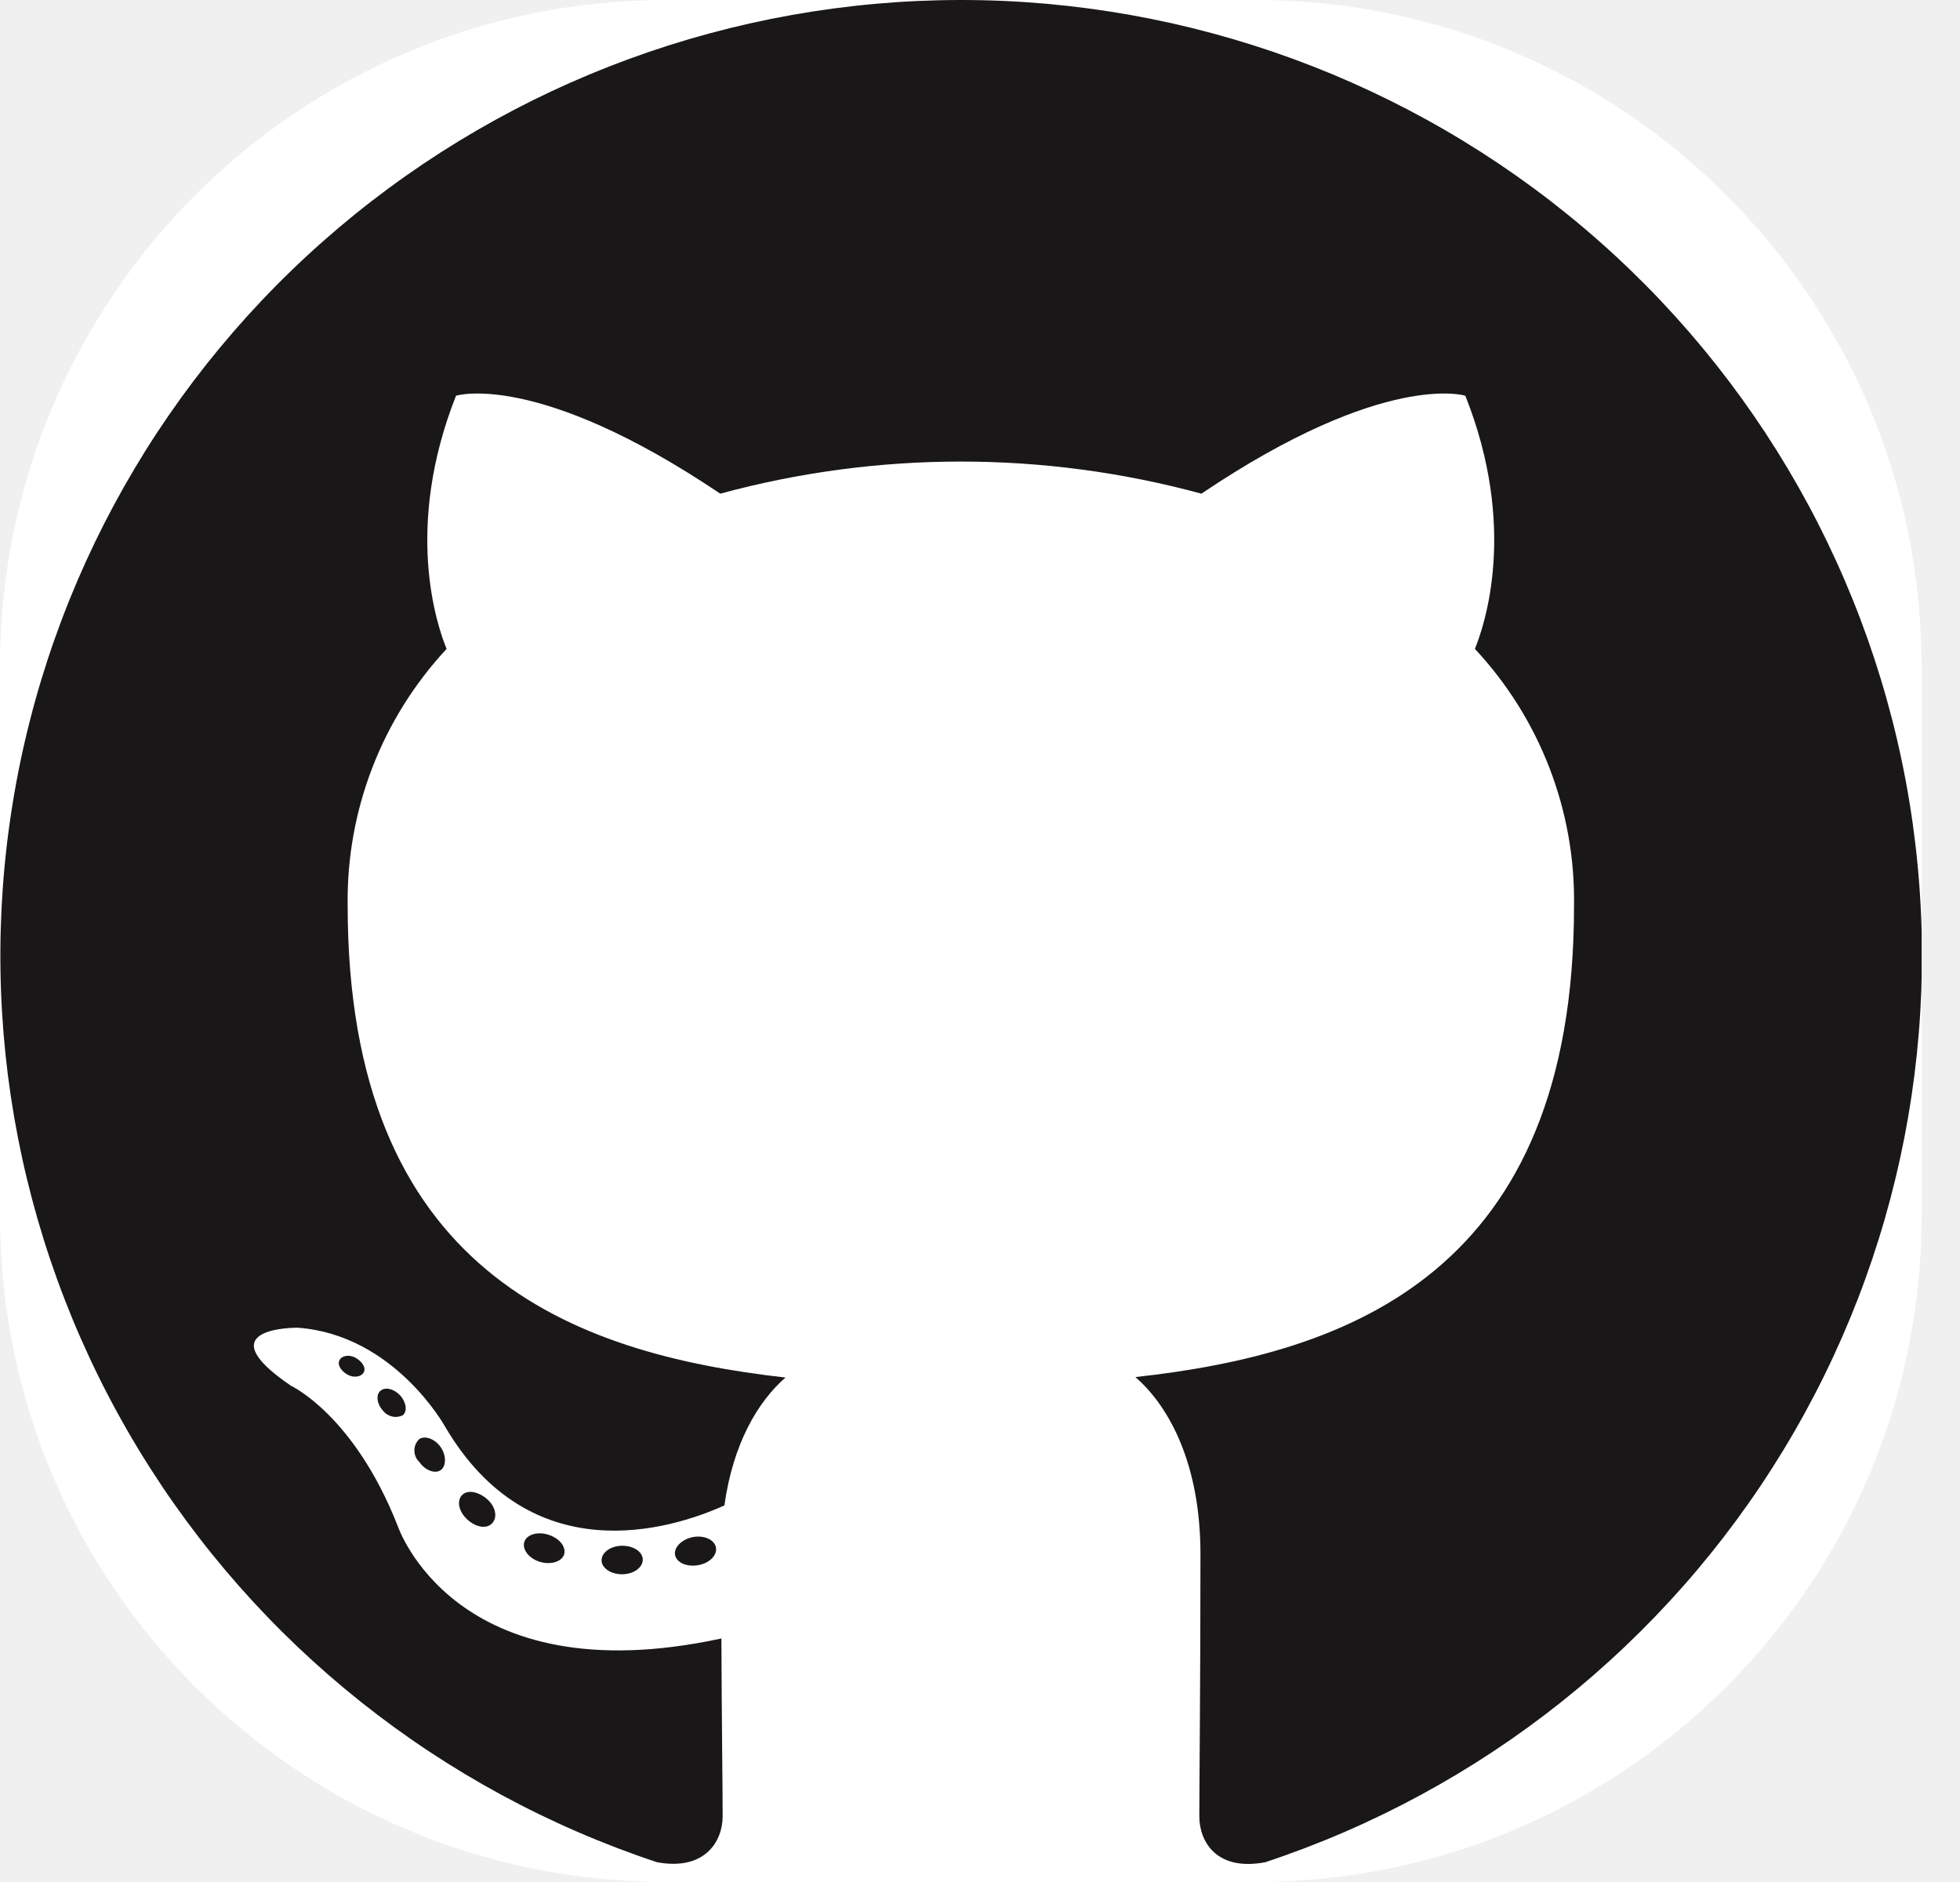
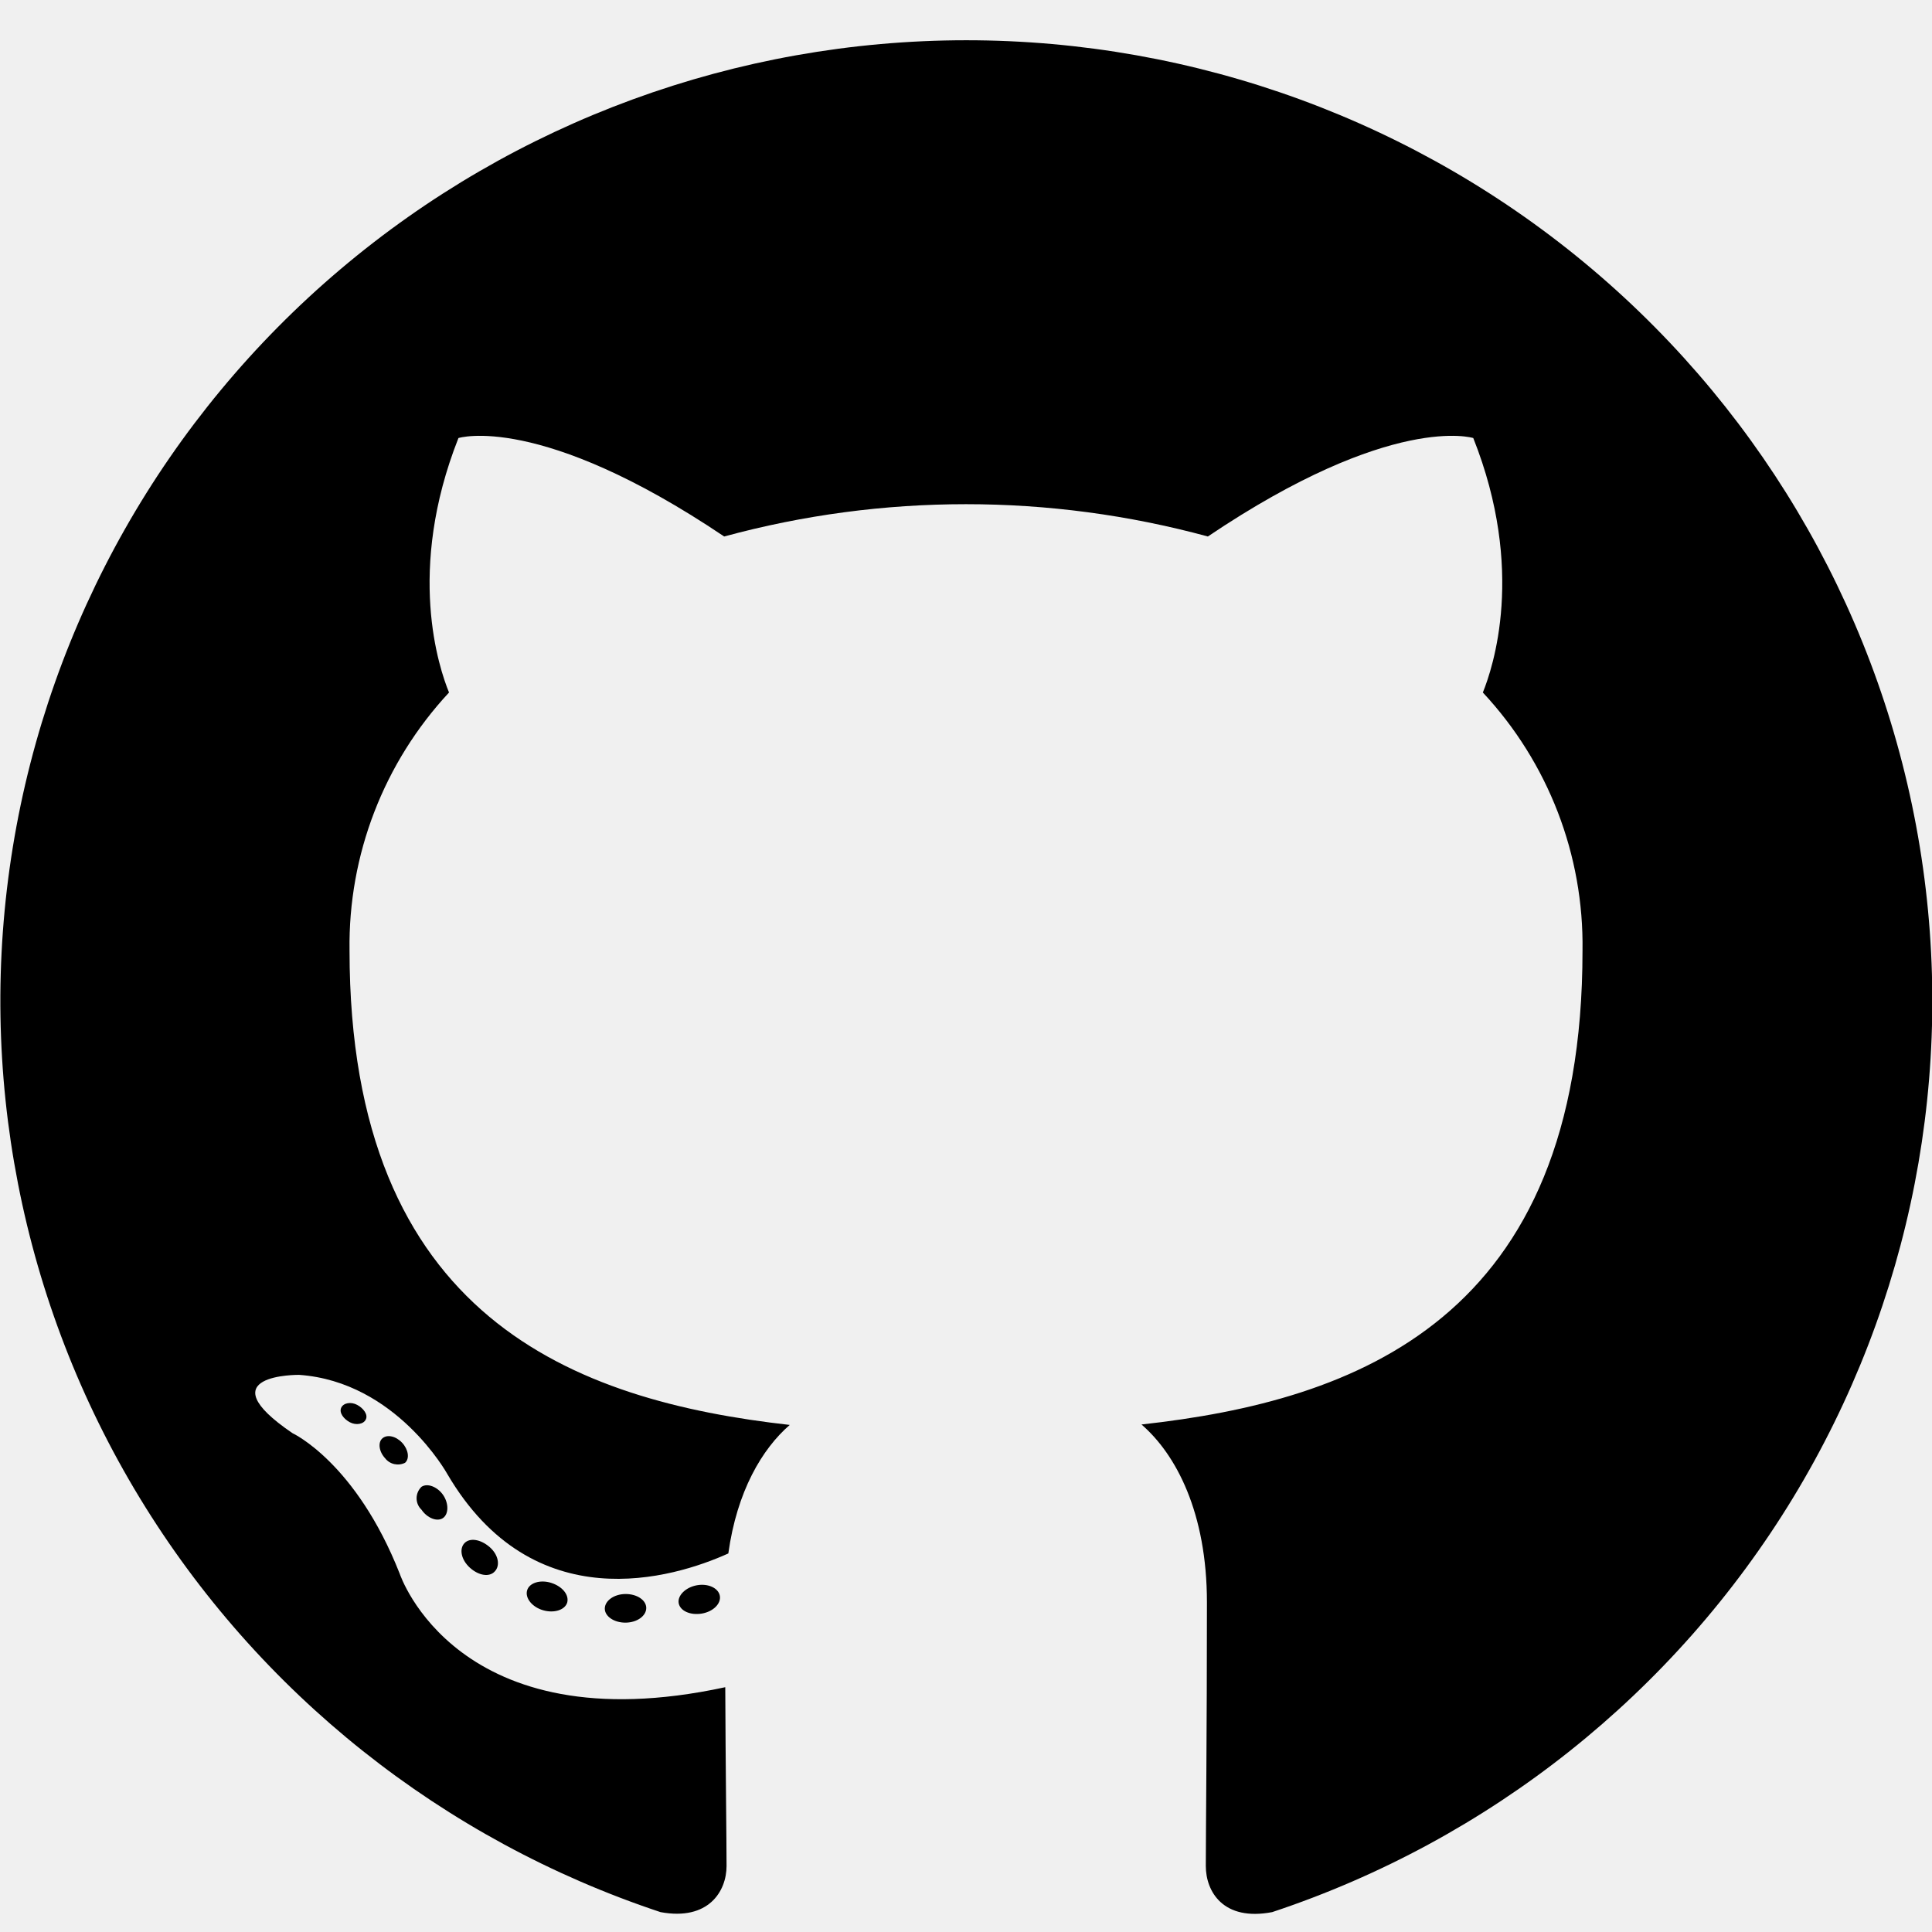
- <svg xmlns="http://www.w3.org/2000/svg" width="50" height="48" viewBox="0 0 50 48" fill="none">
-   <g clip-path="url(#clip0_910_21)">
-     <rect width="49.021" height="48" rx="17" fill="white" />
-     <path fill-rule="evenodd" clip-rule="evenodd" d="M24.511 0C18.692 0.003 13.065 2.064 8.634 5.814C4.203 9.564 1.258 14.759 0.326 20.471C-0.606 26.181 0.535 32.036 3.546 36.987C6.556 41.938 11.24 45.663 16.759 47.495C17.977 47.721 18.435 46.967 18.435 46.325C18.435 45.683 18.411 43.823 18.403 41.789C11.584 43.262 10.143 38.912 10.143 38.912C9.031 36.087 7.424 35.344 7.424 35.344C5.2 33.835 7.59 33.863 7.59 33.863C10.054 34.037 11.349 36.377 11.349 36.377C13.532 40.102 17.084 39.025 18.48 38.395C18.699 36.817 19.336 35.744 20.038 35.134C14.592 34.521 8.869 32.43 8.869 23.092C8.835 20.67 9.739 18.328 11.393 16.55C11.142 15.937 10.302 13.459 11.633 10.093C11.633 10.093 13.691 9.439 18.374 12.591C22.392 11.499 26.631 11.499 30.648 12.591C35.328 9.439 37.381 10.093 37.381 10.093C38.717 13.451 37.877 15.929 37.625 16.55C39.285 18.328 40.19 20.674 40.154 23.1C40.154 32.459 34.419 34.521 28.964 35.122C29.84 35.881 30.624 37.362 30.624 39.638C30.624 42.899 30.595 45.522 30.595 46.325C30.595 46.975 31.038 47.733 32.28 47.495C37.799 45.663 42.483 41.937 45.494 36.985C48.505 32.033 49.645 26.178 48.712 20.466C47.779 14.755 44.833 9.56 40.4 5.81C35.968 2.061 30.339 0.001 24.519 0H24.511Z" fill="#191717" />
-     <path d="M9.282 34.993C9.229 35.114 9.035 35.15 8.876 35.066C8.718 34.981 8.6 34.824 8.657 34.698C8.714 34.573 8.905 34.541 9.063 34.626C9.221 34.711 9.343 34.872 9.282 34.993Z" fill="#191717" />
-     <path d="M10.277 36.095C10.193 36.137 10.097 36.149 10.005 36.128C9.913 36.107 9.831 36.056 9.773 35.982C9.615 35.812 9.583 35.578 9.704 35.473C9.826 35.368 10.045 35.417 10.204 35.586C10.362 35.756 10.399 35.99 10.277 36.095Z" fill="#191717" />
-     <path d="M11.243 37.495C11.092 37.6 10.837 37.495 10.695 37.285C10.655 37.248 10.624 37.203 10.603 37.153C10.582 37.103 10.571 37.049 10.571 36.995C10.571 36.941 10.582 36.887 10.603 36.837C10.624 36.787 10.655 36.742 10.695 36.704C10.845 36.603 11.101 36.704 11.243 36.91C11.385 37.116 11.389 37.39 11.243 37.495Z" fill="#191717" />
-     <path d="M12.554 38.851C12.42 39 12.148 38.96 11.925 38.758C11.701 38.556 11.649 38.282 11.782 38.137C11.916 37.992 12.188 38.032 12.42 38.23C12.651 38.427 12.696 38.706 12.554 38.851Z" fill="#191717" />
-     <path d="M14.392 39.642C14.331 39.832 14.055 39.916 13.779 39.836C13.503 39.755 13.321 39.529 13.373 39.335C13.426 39.142 13.706 39.053 13.986 39.142C14.266 39.23 14.445 39.444 14.392 39.642Z" fill="#191717" />
-     <path d="M16.397 39.779C16.397 39.977 16.17 40.147 15.878 40.151C15.585 40.155 15.346 39.993 15.346 39.795C15.346 39.598 15.573 39.428 15.866 39.424C16.158 39.42 16.397 39.578 16.397 39.779Z" fill="#191717" />
-     <path d="M18.264 39.468C18.301 39.666 18.098 39.872 17.806 39.92C17.513 39.969 17.258 39.852 17.221 39.658C17.185 39.465 17.396 39.255 17.68 39.202C17.964 39.15 18.228 39.271 18.264 39.468Z" fill="#191717" />
+ <svg xmlns="http://www.w3.org/2000/svg" width="48" height="48" viewBox="0 0 48 48" fill="none">
+   <g clip-path="url(#clip0_1_569)">
+     <path fill-rule="evenodd" clip-rule="evenodd" d="M24 1C18.303 1.003 12.792 3.021 8.454 6.693C4.115 10.365 1.232 15.452 0.319 21.044C-0.594 26.636 0.524 32.368 3.472 37.216C6.42 42.064 11.006 45.712 16.41 47.506C17.602 47.727 18.051 46.988 18.051 46.36C18.051 45.732 18.027 43.91 18.019 41.918C11.343 43.361 9.932 39.101 9.932 39.101C8.843 36.335 7.269 35.608 7.269 35.608C5.091 34.13 7.432 34.158 7.432 34.158C9.845 34.328 11.112 36.619 11.112 36.619C13.25 40.267 16.728 39.212 18.095 38.595C18.309 37.05 18.933 35.999 19.621 35.402C14.288 34.802 8.684 32.755 8.684 23.611C8.651 21.239 9.536 18.946 11.156 17.205C10.91 16.605 10.087 14.178 11.39 10.883C11.39 10.883 13.405 10.243 17.992 13.329C21.925 12.259 26.076 12.259 30.009 13.329C34.592 10.243 36.603 10.883 36.603 10.883C37.91 14.171 37.087 16.597 36.841 17.205C38.466 18.946 39.353 21.244 39.317 23.619C39.317 32.782 33.702 34.802 28.36 35.391C29.219 36.133 29.986 37.584 29.986 39.812C29.986 43.005 29.958 45.574 29.958 46.36C29.958 46.996 30.391 47.739 31.607 47.506C37.012 45.711 41.598 42.063 44.546 37.215C47.494 32.366 48.611 26.633 47.697 21.04C46.783 15.448 43.899 10.361 39.559 6.689C35.219 3.018 29.707 1.001 24.009 1H24Z" fill="black" />
+     <path d="M9.089 35.264C9.037 35.383 8.846 35.418 8.691 35.335C8.536 35.252 8.421 35.098 8.477 34.975C8.533 34.853 8.719 34.821 8.874 34.904C9.029 34.987 9.148 35.145 9.089 35.264Z" fill="black" />
+     <path d="M10.063 36.343C9.98 36.384 9.886 36.395 9.796 36.375C9.706 36.355 9.626 36.304 9.57 36.232C9.415 36.066 9.383 35.837 9.502 35.734C9.621 35.632 9.836 35.679 9.991 35.845C10.146 36.011 10.182 36.24 10.063 36.343Z" fill="black" />
+     <path d="M11.008 37.714C10.861 37.817 10.611 37.714 10.472 37.508C10.434 37.472 10.403 37.427 10.382 37.379C10.361 37.33 10.35 37.277 10.35 37.224C10.35 37.171 10.361 37.118 10.382 37.069C10.403 37.02 10.434 36.976 10.472 36.939C10.619 36.841 10.869 36.939 11.008 37.141C11.148 37.343 11.152 37.611 11.008 37.714Z" fill="black" />
+     <path d="M12.292 39.042C12.161 39.188 11.895 39.148 11.676 38.951C11.457 38.753 11.406 38.484 11.537 38.342C11.668 38.2 11.934 38.239 12.161 38.433C12.387 38.627 12.431 38.899 12.292 39.042Z" fill="black" />
+     <path d="M14.092 39.816C14.033 40.002 13.762 40.085 13.492 40.006C13.222 39.927 13.043 39.706 13.095 39.516C13.146 39.326 13.421 39.239 13.695 39.326C13.969 39.413 14.144 39.623 14.092 39.816Z" fill="black" />
+     <path d="M16.056 39.95C16.056 40.144 15.833 40.31 15.547 40.314C15.261 40.318 15.026 40.16 15.026 39.966C15.026 39.773 15.249 39.607 15.535 39.603C15.821 39.599 16.056 39.753 16.056 39.95Z" fill="black" />
+     <path d="M17.884 39.646C17.92 39.84 17.721 40.041 17.435 40.089C17.149 40.136 16.898 40.022 16.862 39.832C16.827 39.642 17.033 39.437 17.311 39.386C17.59 39.334 17.848 39.453 17.884 39.646Z" fill="black" />
  </g>
  <defs>
-     <clipPath id="clip0_910_21">
-       <rect width="49.021" height="48" rx="17" fill="white" />
+     <clipPath id="clip0_1_569">
+       <rect width="48" height="48" fill="white" />
    </clipPath>
  </defs>
</svg>
